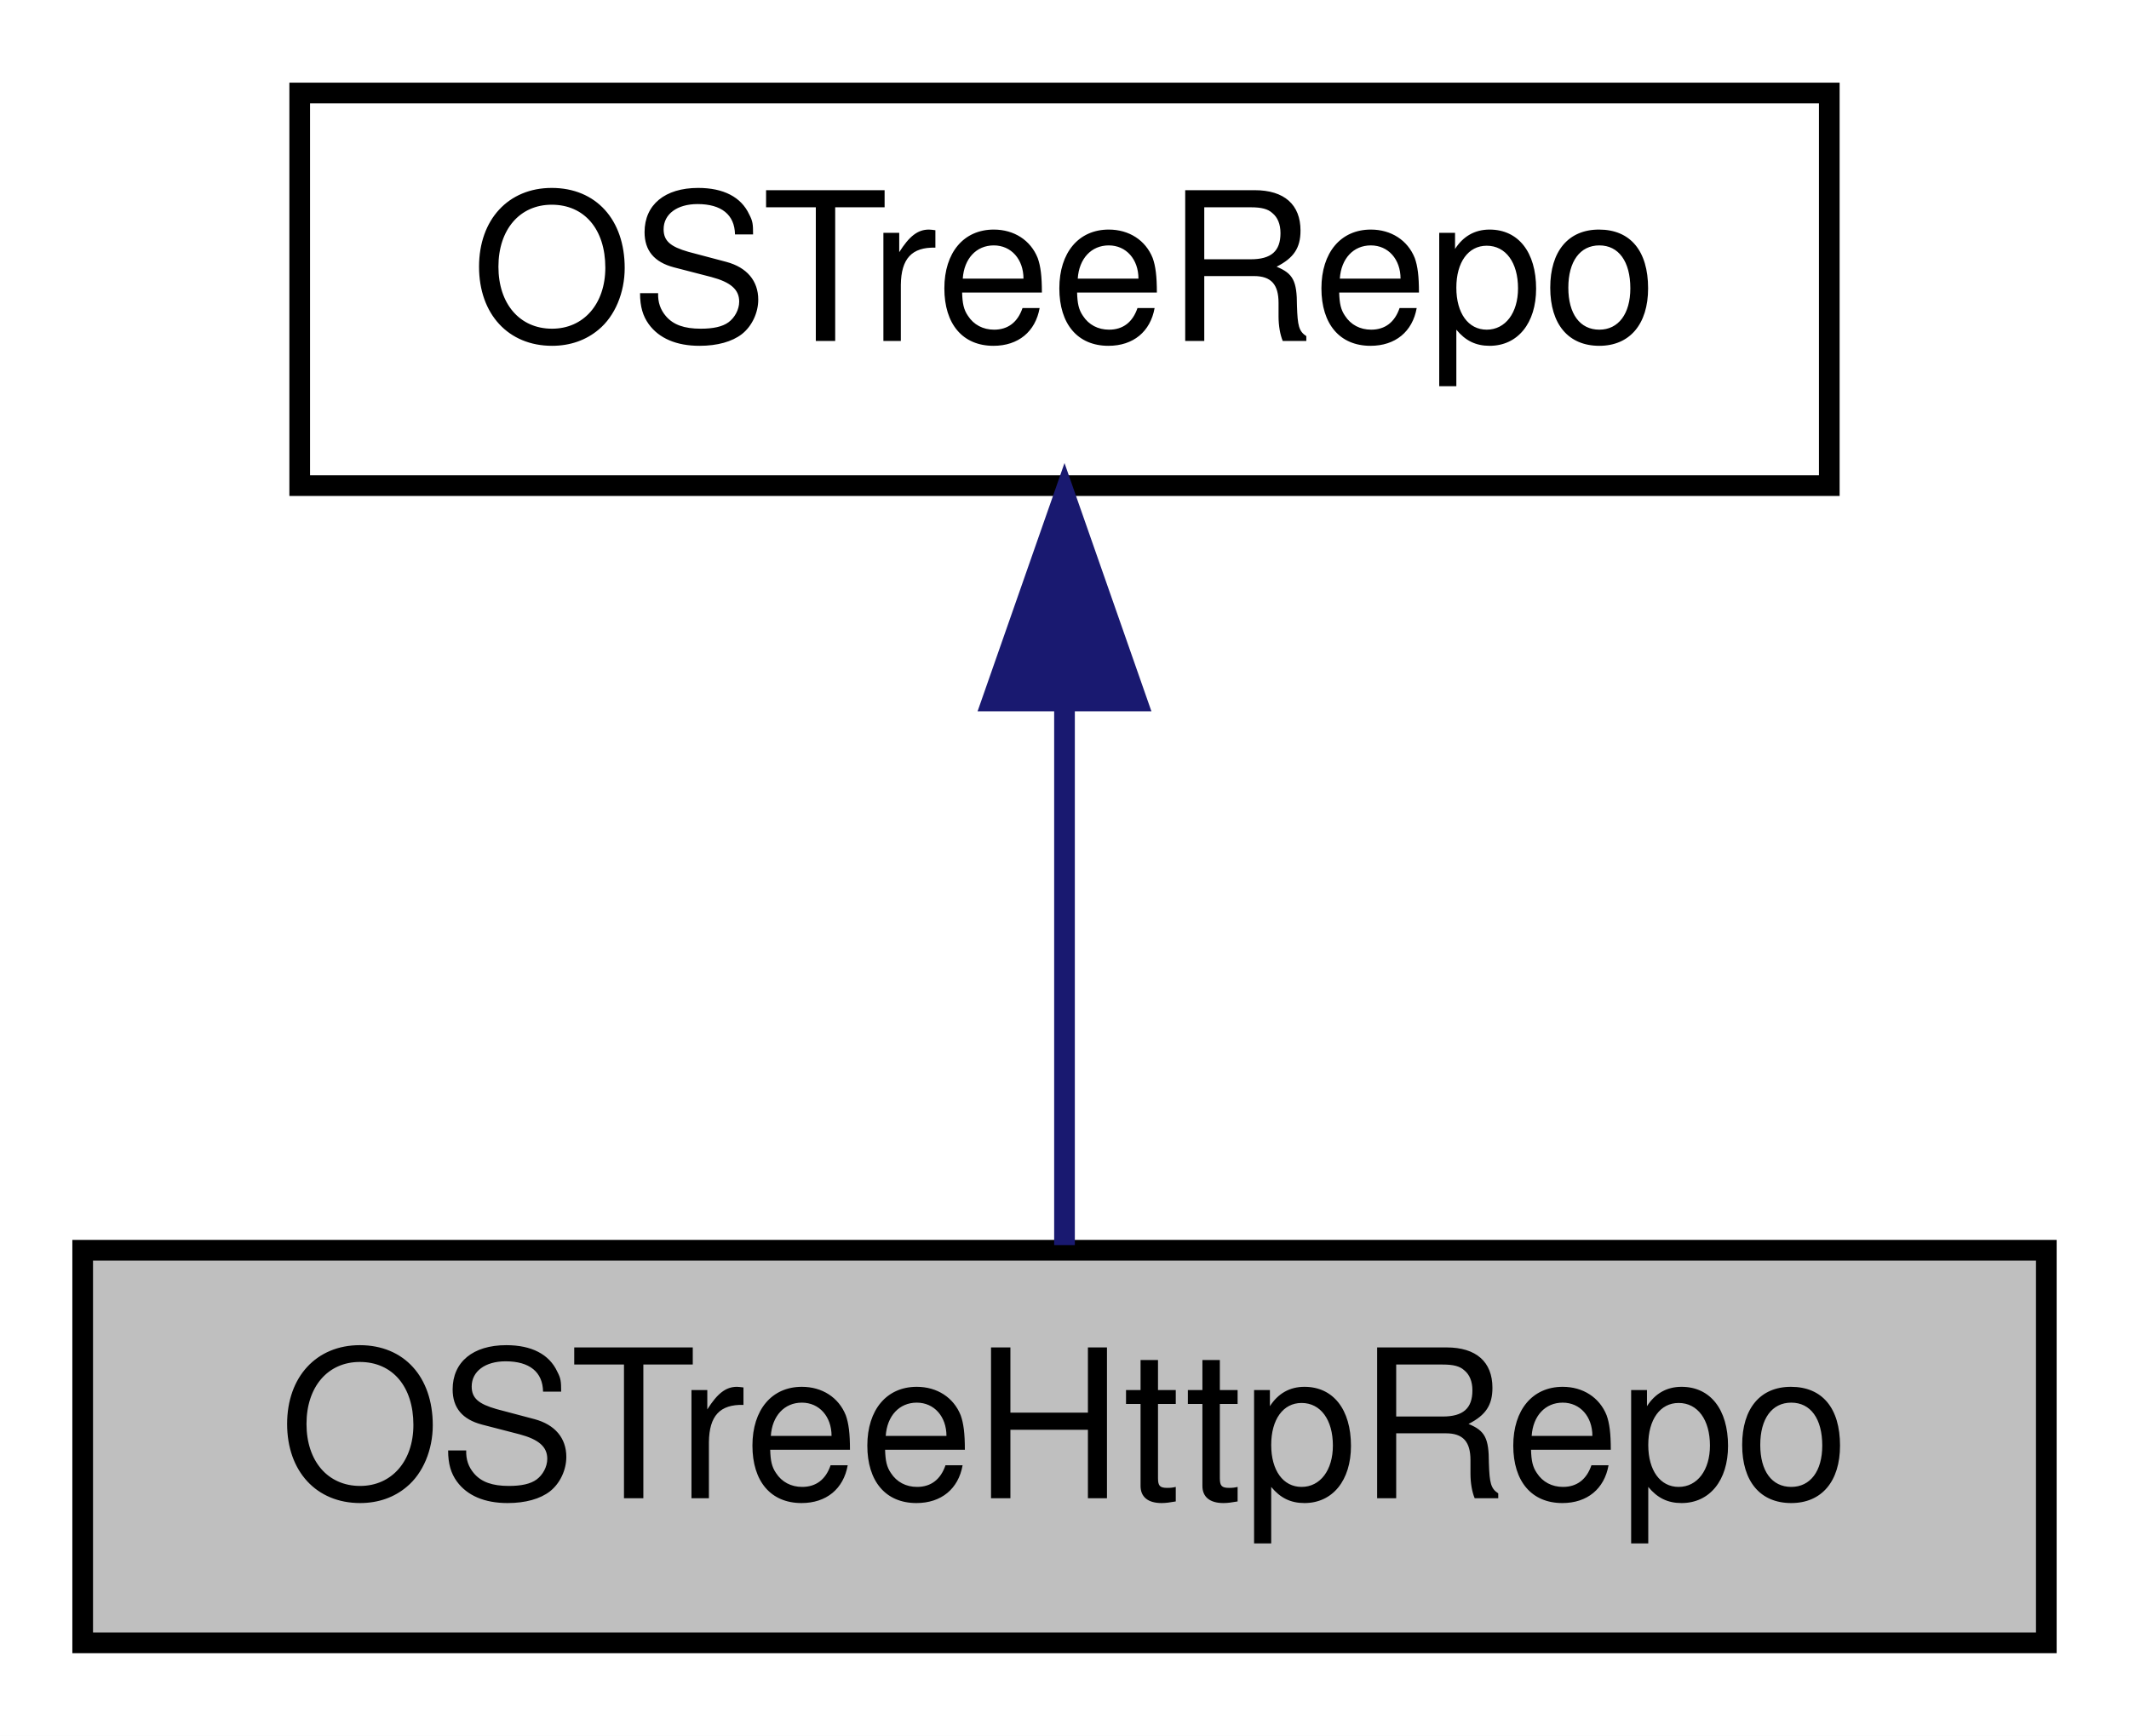
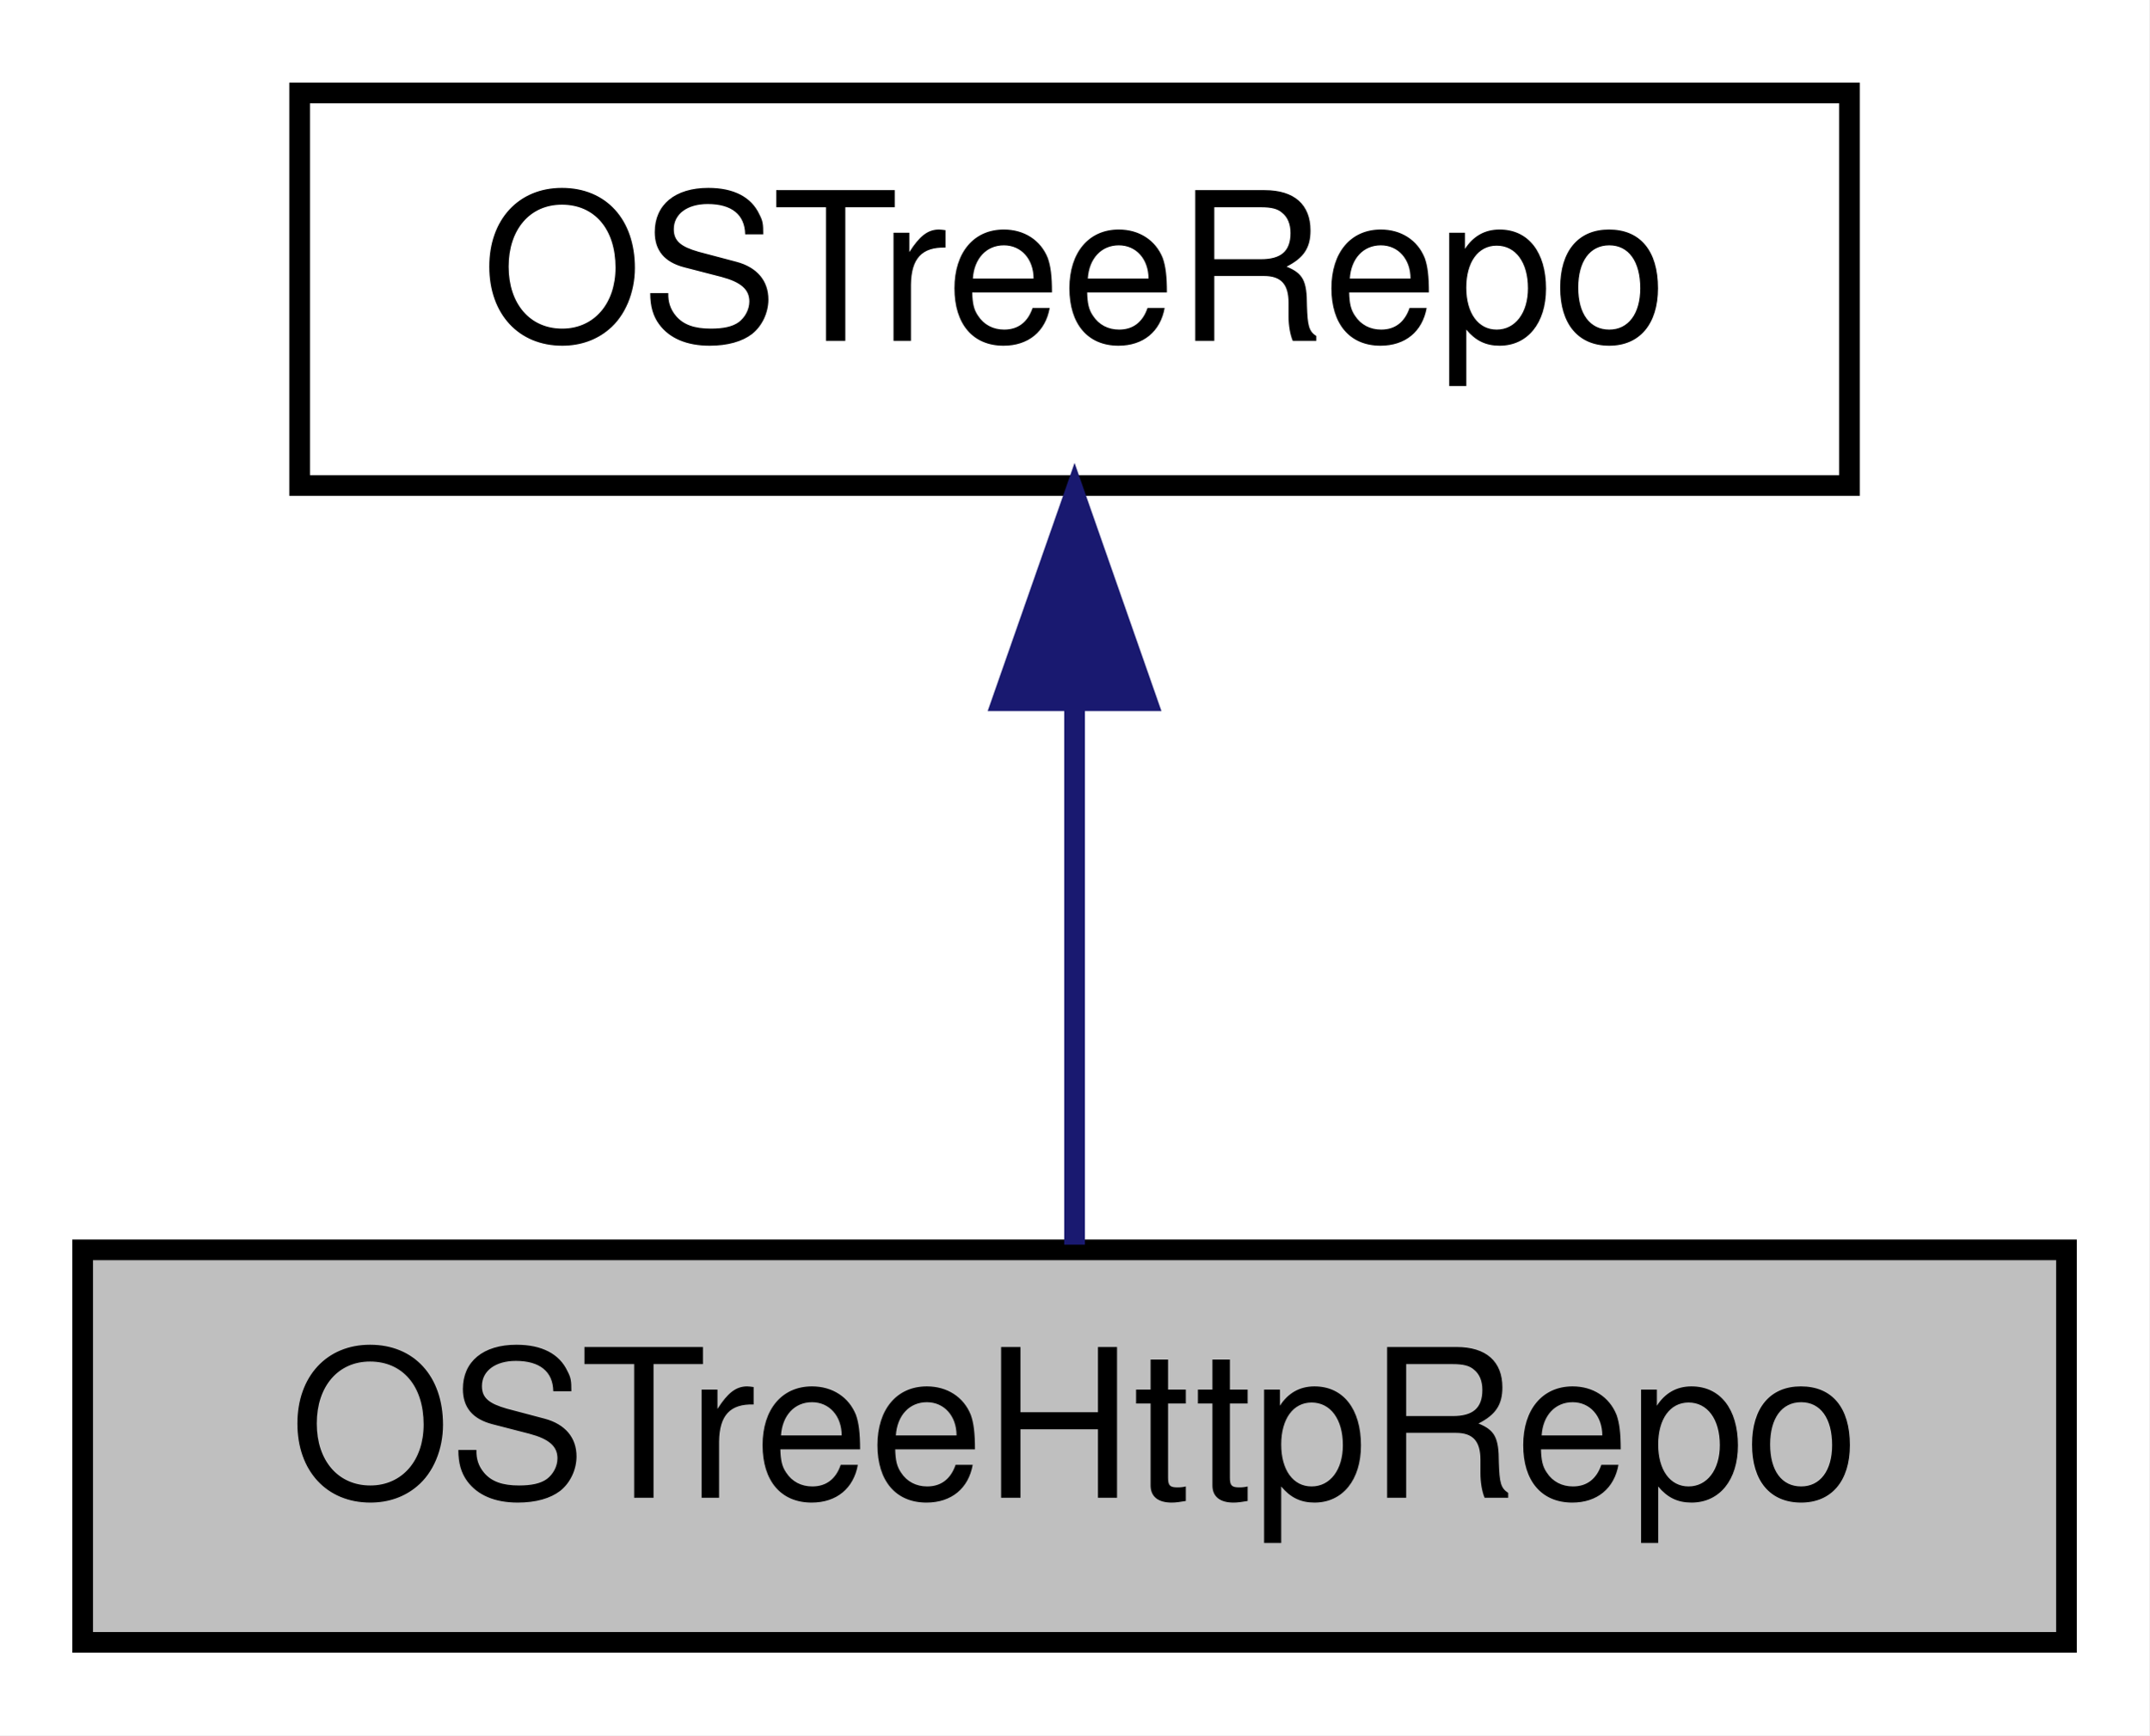
- <svg xmlns="http://www.w3.org/2000/svg" xmlns:xlink="http://www.w3.org/1999/xlink" width="103pt" height="84pt" viewBox="0.00 0.00 103.00 84.00">
+ <svg xmlns="http://www.w3.org/2000/svg" xmlns:xlink="http://www.w3.org/1999/xlink" width="104pt" height="84pt" viewBox="0.00 0.00 104.00 84.00">
  <g id="graph0" class="graph" transform="scale(1 1) rotate(0) translate(4 80)">
-     <polygon fill="white" stroke="transparent" points="-4,4 -4,-80 99,-80 99,4 -4,4" />
+     <polygon fill="white" stroke="transparent" points="-4,4 -4,-80 100,-80 100,4 -4,4" />
    <g id="node1" class="node">
      <g id="a_node1">
        <a xlink:title=" ">
-           <polygon fill="#bfbfbf" stroke="black" points="0,-0.5 0,-19.5 95,-19.5 95,-0.5 0,-0.5" />
-           <text text-anchor="middle" x="47.5" y="-7.5" font-family="Helvetica,sans-Serif" font-size="10.00">OSTreeHttpRepo</text>
+           <polygon fill="#bfbfbf" stroke="black" points="0,-0.5 0,-19.5 96,-19.5 96,-0.5 0,-0.5" />
+           <text text-anchor="middle" x="48" y="-7.5" font-family="Helvetica,sans-Serif" font-size="10.00">OSTreeHttpRepo</text>
        </a>
      </g>
    </g>
    <g id="node2" class="node">
      <g id="a_node2">
        <a xlink:href="class_o_s_tree_repo.html" target="_top" xlink:title="A source repository to read OSTree objects from.">
-           <polygon fill="white" stroke="black" points="10.5,-56.5 10.5,-75.5 84.5,-75.5 84.5,-56.5 10.5,-56.5" />
-           <text text-anchor="middle" x="47.5" y="-63.5" font-family="Helvetica,sans-Serif" font-size="10.00">OSTreeRepo</text>
+           <polygon fill="white" stroke="black" points="10.5,-56.5 10.5,-75.5 85.5,-75.5 85.5,-56.5 10.5,-56.5" />
+           <text text-anchor="middle" x="48" y="-63.5" font-family="Helvetica,sans-Serif" font-size="10.00">OSTreeRepo</text>
        </a>
      </g>
    </g>
    <g id="edge1" class="edge">
-       <path fill="none" stroke="midnightblue" d="M47.5,-45.8C47.5,-36.91 47.5,-26.78 47.5,-19.75" />
-       <polygon fill="midnightblue" stroke="midnightblue" points="44,-46.08 47.5,-56.08 51,-46.08 44,-46.08" />
+       <path fill="none" stroke="midnightblue" d="M48,-45.8C48,-36.91 48,-26.78 48,-19.75" />
+       <polygon fill="midnightblue" stroke="midnightblue" points="44.5,-46.08 48,-56.08 51.5,-46.08 44.5,-46.08" />
    </g>
  </g>
</svg>
